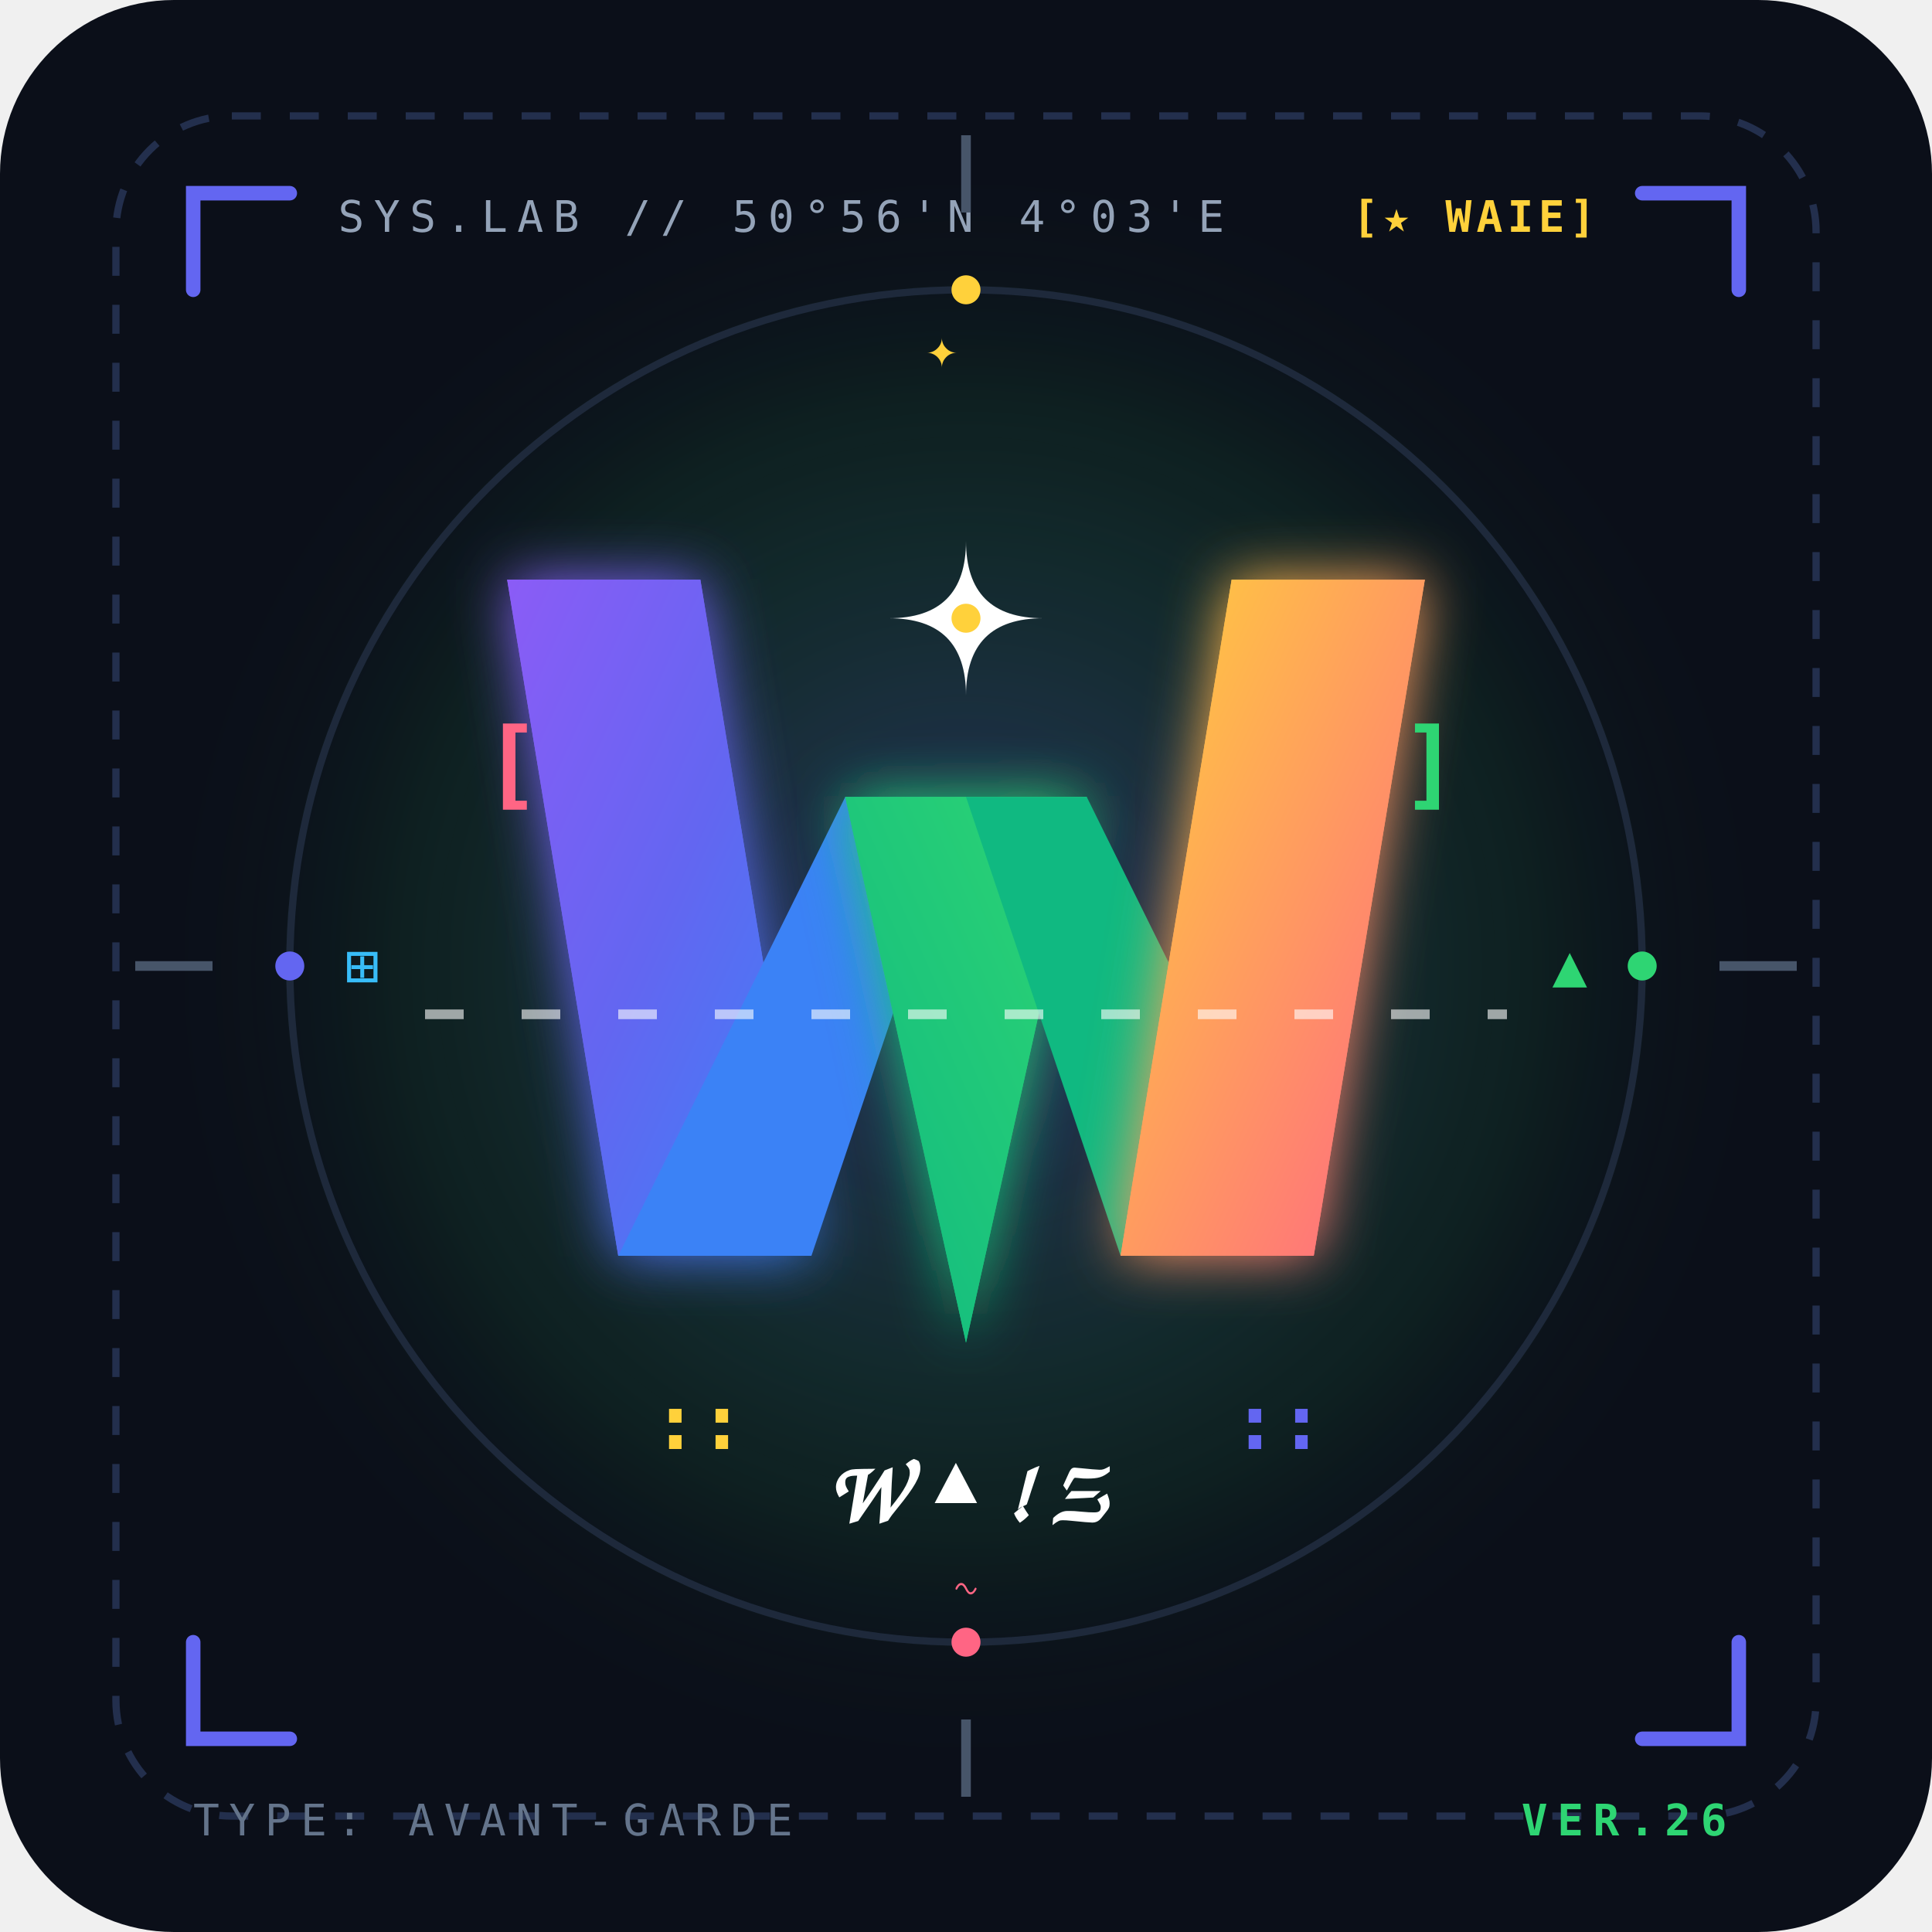
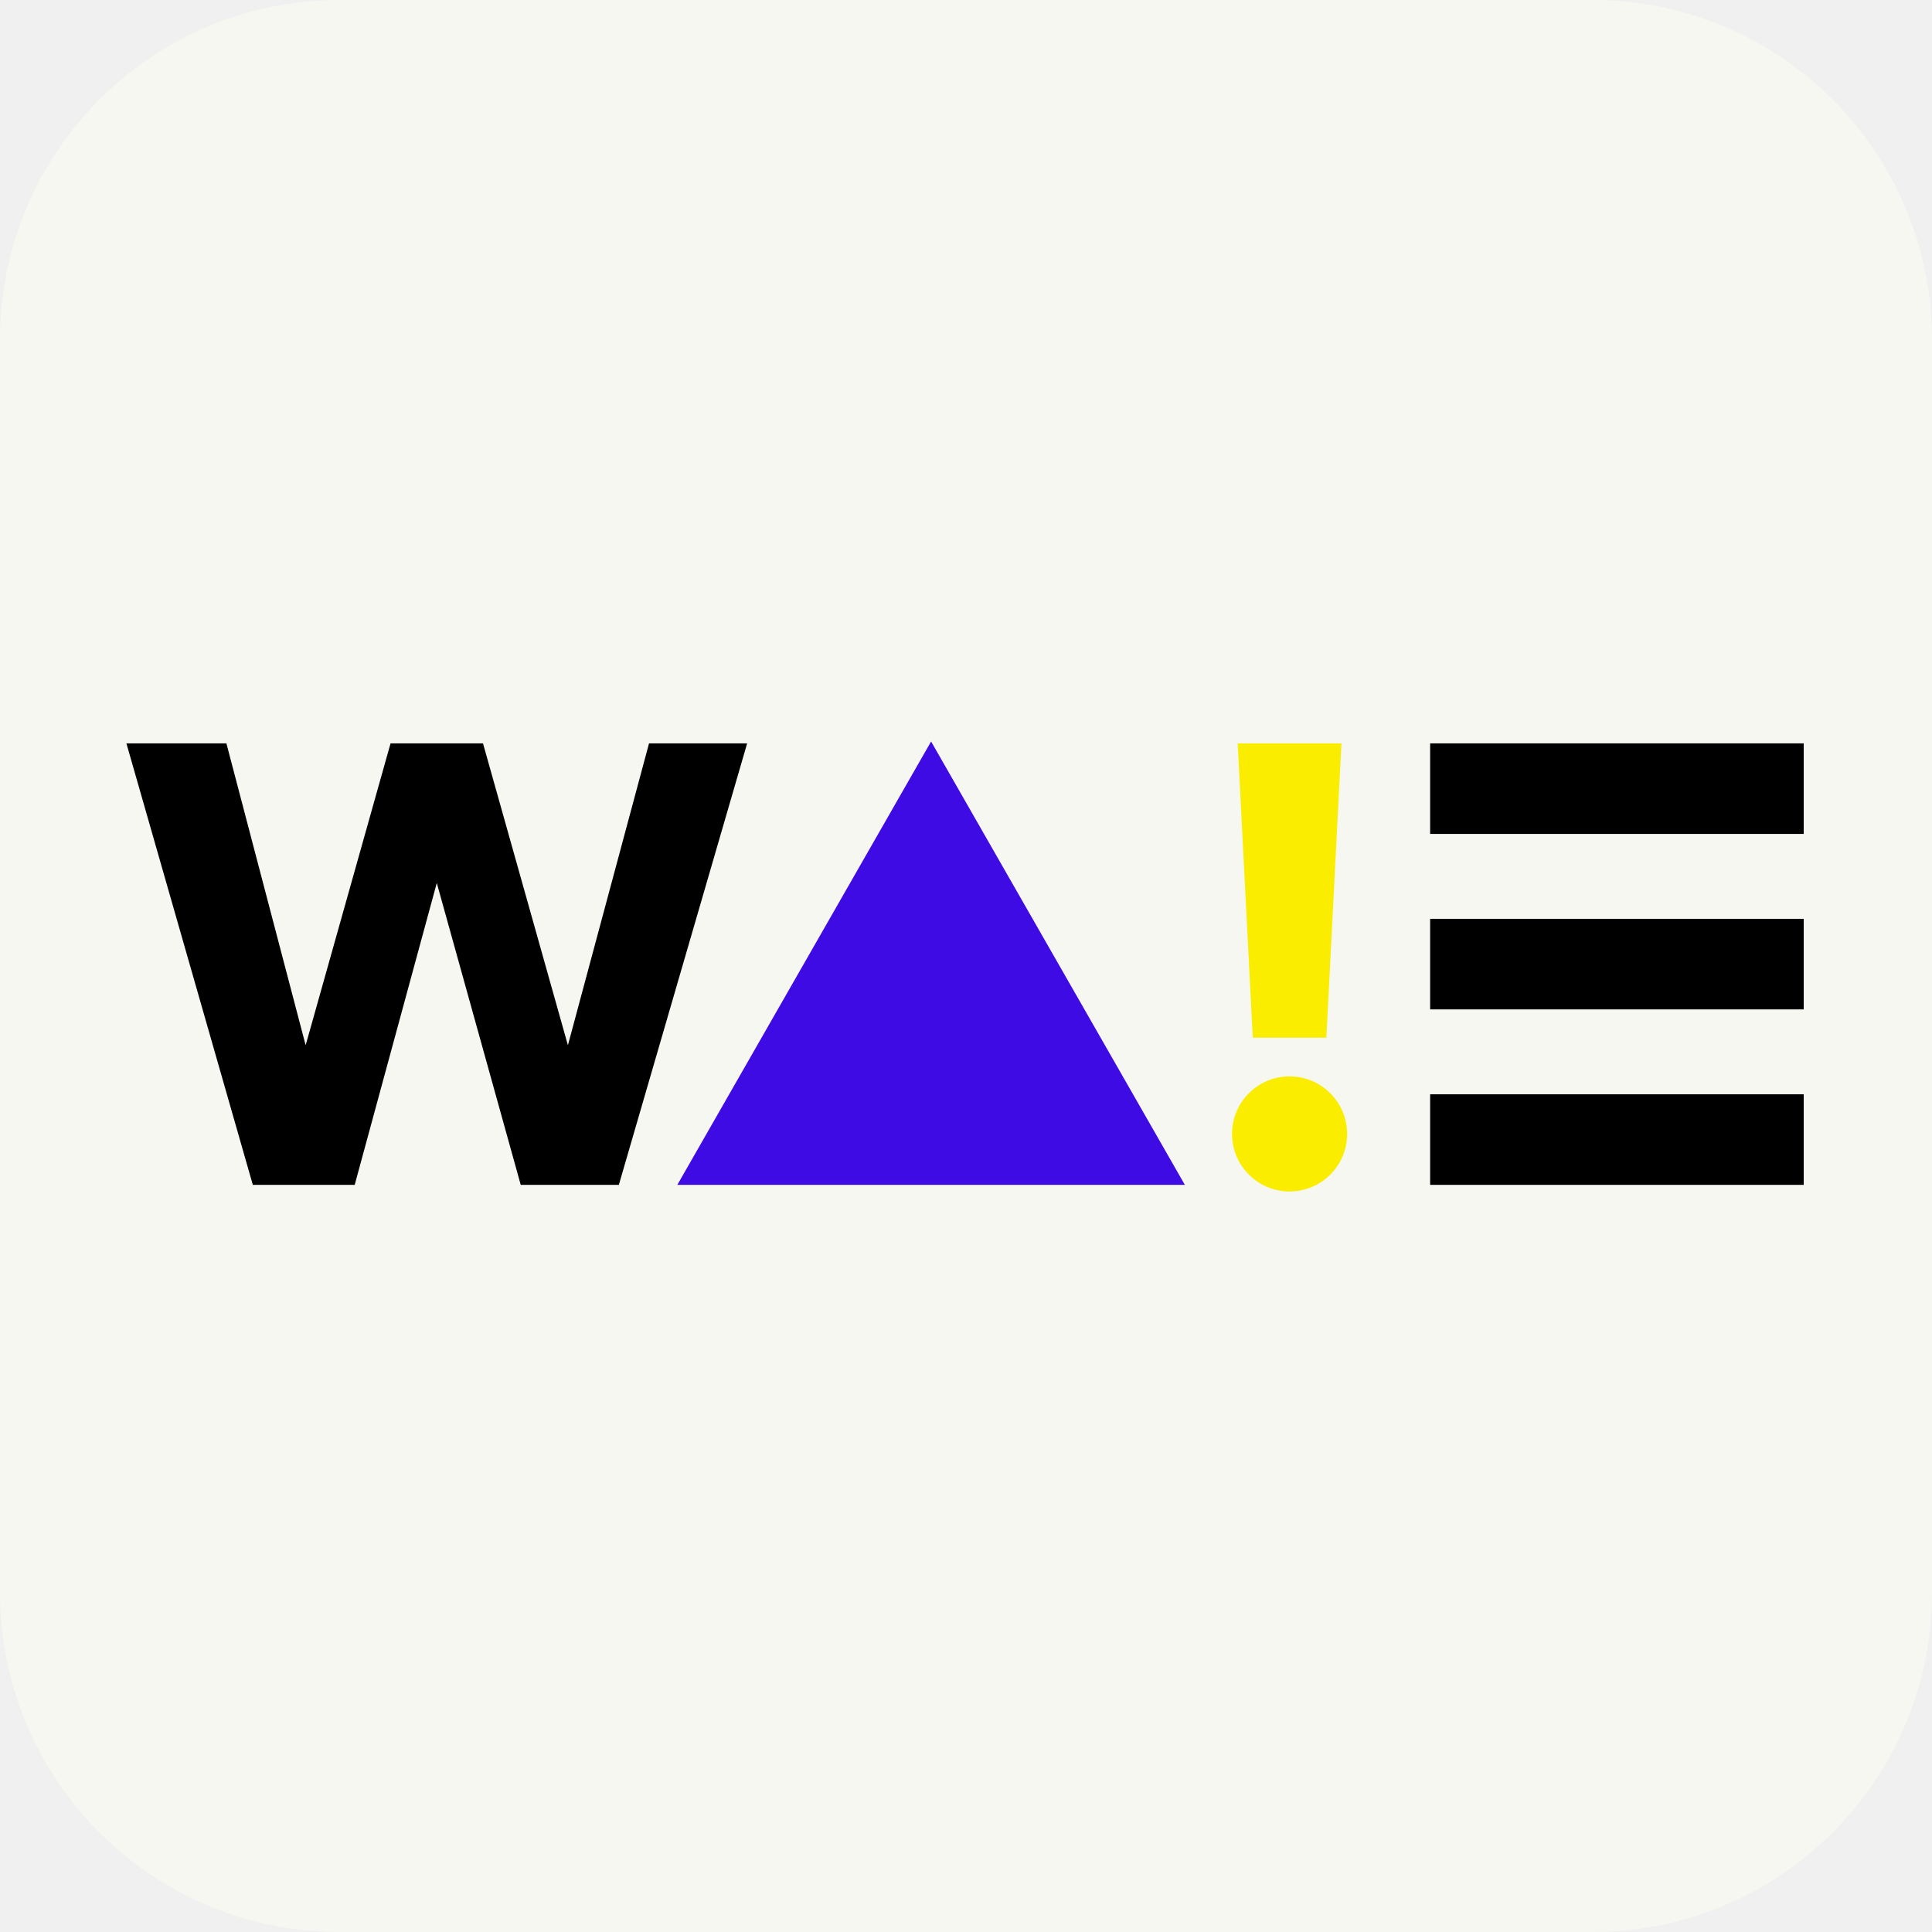
- <svg xmlns="http://www.w3.org/2000/svg" viewBox="0 0 400 400" width="100%" height="100%">
-   <defs>
-     <linearGradient id="neonViolet" x1="0%" y1="0%" x2="100%" y2="100%">
-       <stop offset="0%" stop-color="#8B5CF6" />
-       <stop offset="50%" stop-color="#6366F1" />
-       <stop offset="100%" stop-color="#3B82F6" />
-     </linearGradient>
-     <linearGradient id="acidMint" x1="0%" y1="100%" x2="100%" y2="0%">
-       <stop offset="0%" stop-color="#10B981" />
-       <stop offset="100%" stop-color="#2ED573" />
-     </linearGradient>
-     <linearGradient id="solarYellow" x1="0%" y1="0%" x2="100%" y2="100%">
-       <stop offset="0%" stop-color="#FFD13B" />
-       <stop offset="100%" stop-color="#FF6584" />
-     </linearGradient>
-     <radialGradient id="studioGlow" cx="50%" cy="50%" r="50%">
-       <stop offset="0%" stop-color="rgba(99, 102, 241, 0.35)" />
-       <stop offset="70%" stop-color="rgba(46, 213, 115, 0.08)" />
-       <stop offset="100%" stop-color="rgba(11, 15, 25, 0)" />
-     </radialGradient>
-     <filter id="glow" x="-20%" y="-20%" width="140%" height="140%">
-       <feGaussianBlur stdDeviation="6" result="blur" />
-       <feComposite in="SourceGraphic" in2="blur" operator="over" />
-     </filter>
-   </defs>
-   <style>
-     @keyframes pulseSpin {
-       0% { transform: rotate(0deg); }
-       100% { transform: rotate(360deg); }
-     }
-     @keyframes floatGlyph {
-       0%, 100% { transform: translateY(0px); }
-       50% { transform: translateY(-4px); }
-     }
-     .rune-orbit {
-       transform-origin: 200px 200px;
-       animation: pulseSpin 36s linear infinite;
-     }
-     .glyph-floating {
-       animation: floatGlyph 4s ease-in-out infinite;
-     }
-   </style>
-   <rect width="400" height="400" rx="36" fill="#0B0F19" />
-   <circle cx="200" cy="200" r="170" fill="url(#studioGlow)" />
-   <rect x="24" y="24" width="352" height="352" rx="24" fill="none" stroke="#232F4D" stroke-width="1.5" stroke-dasharray="6 6" />
-   <path d="M 40 60 L 40 40 L 60 40" fill="none" stroke="#6366F1" stroke-width="3" stroke-linecap="round" />
-   <path d="M 360 60 L 360 40 L 340 40" fill="none" stroke="#6366F1" stroke-width="3" stroke-linecap="round" />
-   <path d="M 40 340 L 40 360 L 60 360" fill="none" stroke="#6366F1" stroke-width="3" stroke-linecap="round" />
-   <path d="M 360 340 L 360 360 L 340 360" fill="none" stroke="#6366F1" stroke-width="3" stroke-linecap="round" />
-   <text x="70" y="48" font-family="'Space Grotesk', monospace, sans-serif" font-size="9" fill="#94A3B8" letter-spacing="2">SYS.LAB // 50°56'N 4°03'E</text>
-   <text x="280" y="48" font-family="'Space Grotesk', monospace, sans-serif" font-size="9" fill="#FFD13B" font-weight="900" letter-spacing="1">[★ WAIE]</text>
-   <text x="40" y="380" font-family="'Space Grotesk', monospace, sans-serif" font-size="9" fill="#64748B" letter-spacing="2">TYPE: AVANT-GARDE</text>
-   <text x="315" y="380" font-family="'Space Grotesk', monospace, sans-serif" font-size="9" fill="#2ED573" font-weight="bold" letter-spacing="2">VER.26</text>
-   <line x1="200" y1="28" x2="200" y2="44" stroke="#475569" stroke-width="2" />
-   <line x1="200" y1="356" x2="200" y2="372" stroke="#475569" stroke-width="2" />
-   <line x1="28" y1="200" x2="44" y2="200" stroke="#475569" stroke-width="2" />
-   <line x1="356" y1="200" x2="372" y2="200" stroke="#475569" stroke-width="2" />
-   <g class="rune-orbit">
-     <circle cx="200" cy="200" r="140" fill="none" stroke="#1E293B" stroke-width="1.5" />
-     <circle cx="200" cy="60" r="3" fill="#FFD13B" />
-     <circle cx="340" cy="200" r="3" fill="#2ED573" />
-     <circle cx="200" cy="340" r="3" fill="#FF6584" />
-     <circle cx="60" cy="200" r="3" fill="#6366F1" />
-     <text x="195" y="76" font-family="monospace" font-size="11" fill="#FFD13B" text-anchor="middle">✦</text>
-     <text x="325" y="204" font-family="monospace" font-size="12" fill="#2ED573" text-anchor="middle">▲</text>
-     <text x="200" y="332" font-family="monospace" font-size="11" fill="#FF6584" text-anchor="middle">∿</text>
-     <text x="75" y="204" font-family="monospace" font-size="12" fill="#38BDF8" text-anchor="middle">⊞</text>
-   </g>
-   <g id="abstract-W" transform="translate(0, 0)">
-     <polygon points="105,120 145,120 168,260 128,260" fill="url(#neonViolet)" filter="url(#glow)" />
-     <polygon points="105,120 145,120 168,260 128,260" fill="url(#neonViolet)" />
-     <polygon points="128,260 168,260 200,165 175,165" fill="#3B82F6" />
-     <polygon points="175,165 200,165 225,165 200,278" fill="url(#acidMint)" filter="url(#glow)" />
-     <polygon points="175,165 200,165 225,165 200,278" fill="url(#acidMint)" />
-     <polygon points="200,165 225,165 272,260 232,260" fill="#10B981" />
-     <polygon points="255,120 295,120 272,260 232,260" fill="url(#solarYellow)" filter="url(#glow)" />
-     <polygon points="255,120 295,120 272,260 232,260" fill="url(#solarYellow)" />
-     <line x1="88" y1="210" x2="312" y2="210" stroke="#FFFFFF" stroke-width="2" stroke-dasharray="8 12" opacity="0.6" />
-   </g>
-   <g class="glyph-floating">
-     <path d="M 200 112 Q 200 128 184 128 Q 200 128 200 144 Q 200 128 216 128 Q 200 128 200 112 Z" fill="#FFFFFF" />
-     <circle cx="200" cy="128" r="3" fill="#FFD13B" />
-     <text x="100" y="165" font-family="'Space Grotesk', monospace" font-size="20" font-weight="900" fill="#FF6584">[</text>
-     <text x="290" y="165" font-family="'Space Grotesk', monospace" font-size="20" font-weight="900" fill="#2ED573">]</text>
-     <text x="135" y="300" font-family="'Space Grotesk', monospace" font-size="16" font-weight="900" fill="#FFD13B">::</text>
-     <text x="255" y="300" font-family="'Space Grotesk', monospace" font-size="16" font-weight="900" fill="#6366F1">::</text>
-     <text x="200" y="315" font-family="'Righteous', cursive, sans-serif" font-size="18" font-weight="900" fill="#FFFFFF" text-anchor="middle" letter-spacing="4">W▲!Ξ</text>
-   </g>
+ <svg xmlns="http://www.w3.org/2000/svg" viewBox="0 0 1024 1024" width="100%" height="100%">
+   <rect width="1024" height="1024" rx="180" fill="#F6F7F1" />
+   <polygon points="67,394 120,394 162,554 207,394 256,394 301,554 344,394 396,394 328,628 276,628 231.5,468 188,628 134,628" fill="#000000" />
+   <polygon points="493.5,393 359,628 628,628" fill="#3E0BE4" />
+   <polygon points="656,394 711,394 703,550 664,550" fill="#FAED00" />
+   <circle cx="683.5" cy="601" r="30.5" fill="#FAED00" />
+   <rect x="758" y="394" width="198" height="48" fill="#000000" />
+   <rect x="758" y="487" width="198" height="48" fill="#000000" />
+   <rect x="758" y="580" width="198" height="48" fill="#000000" />
</svg>
